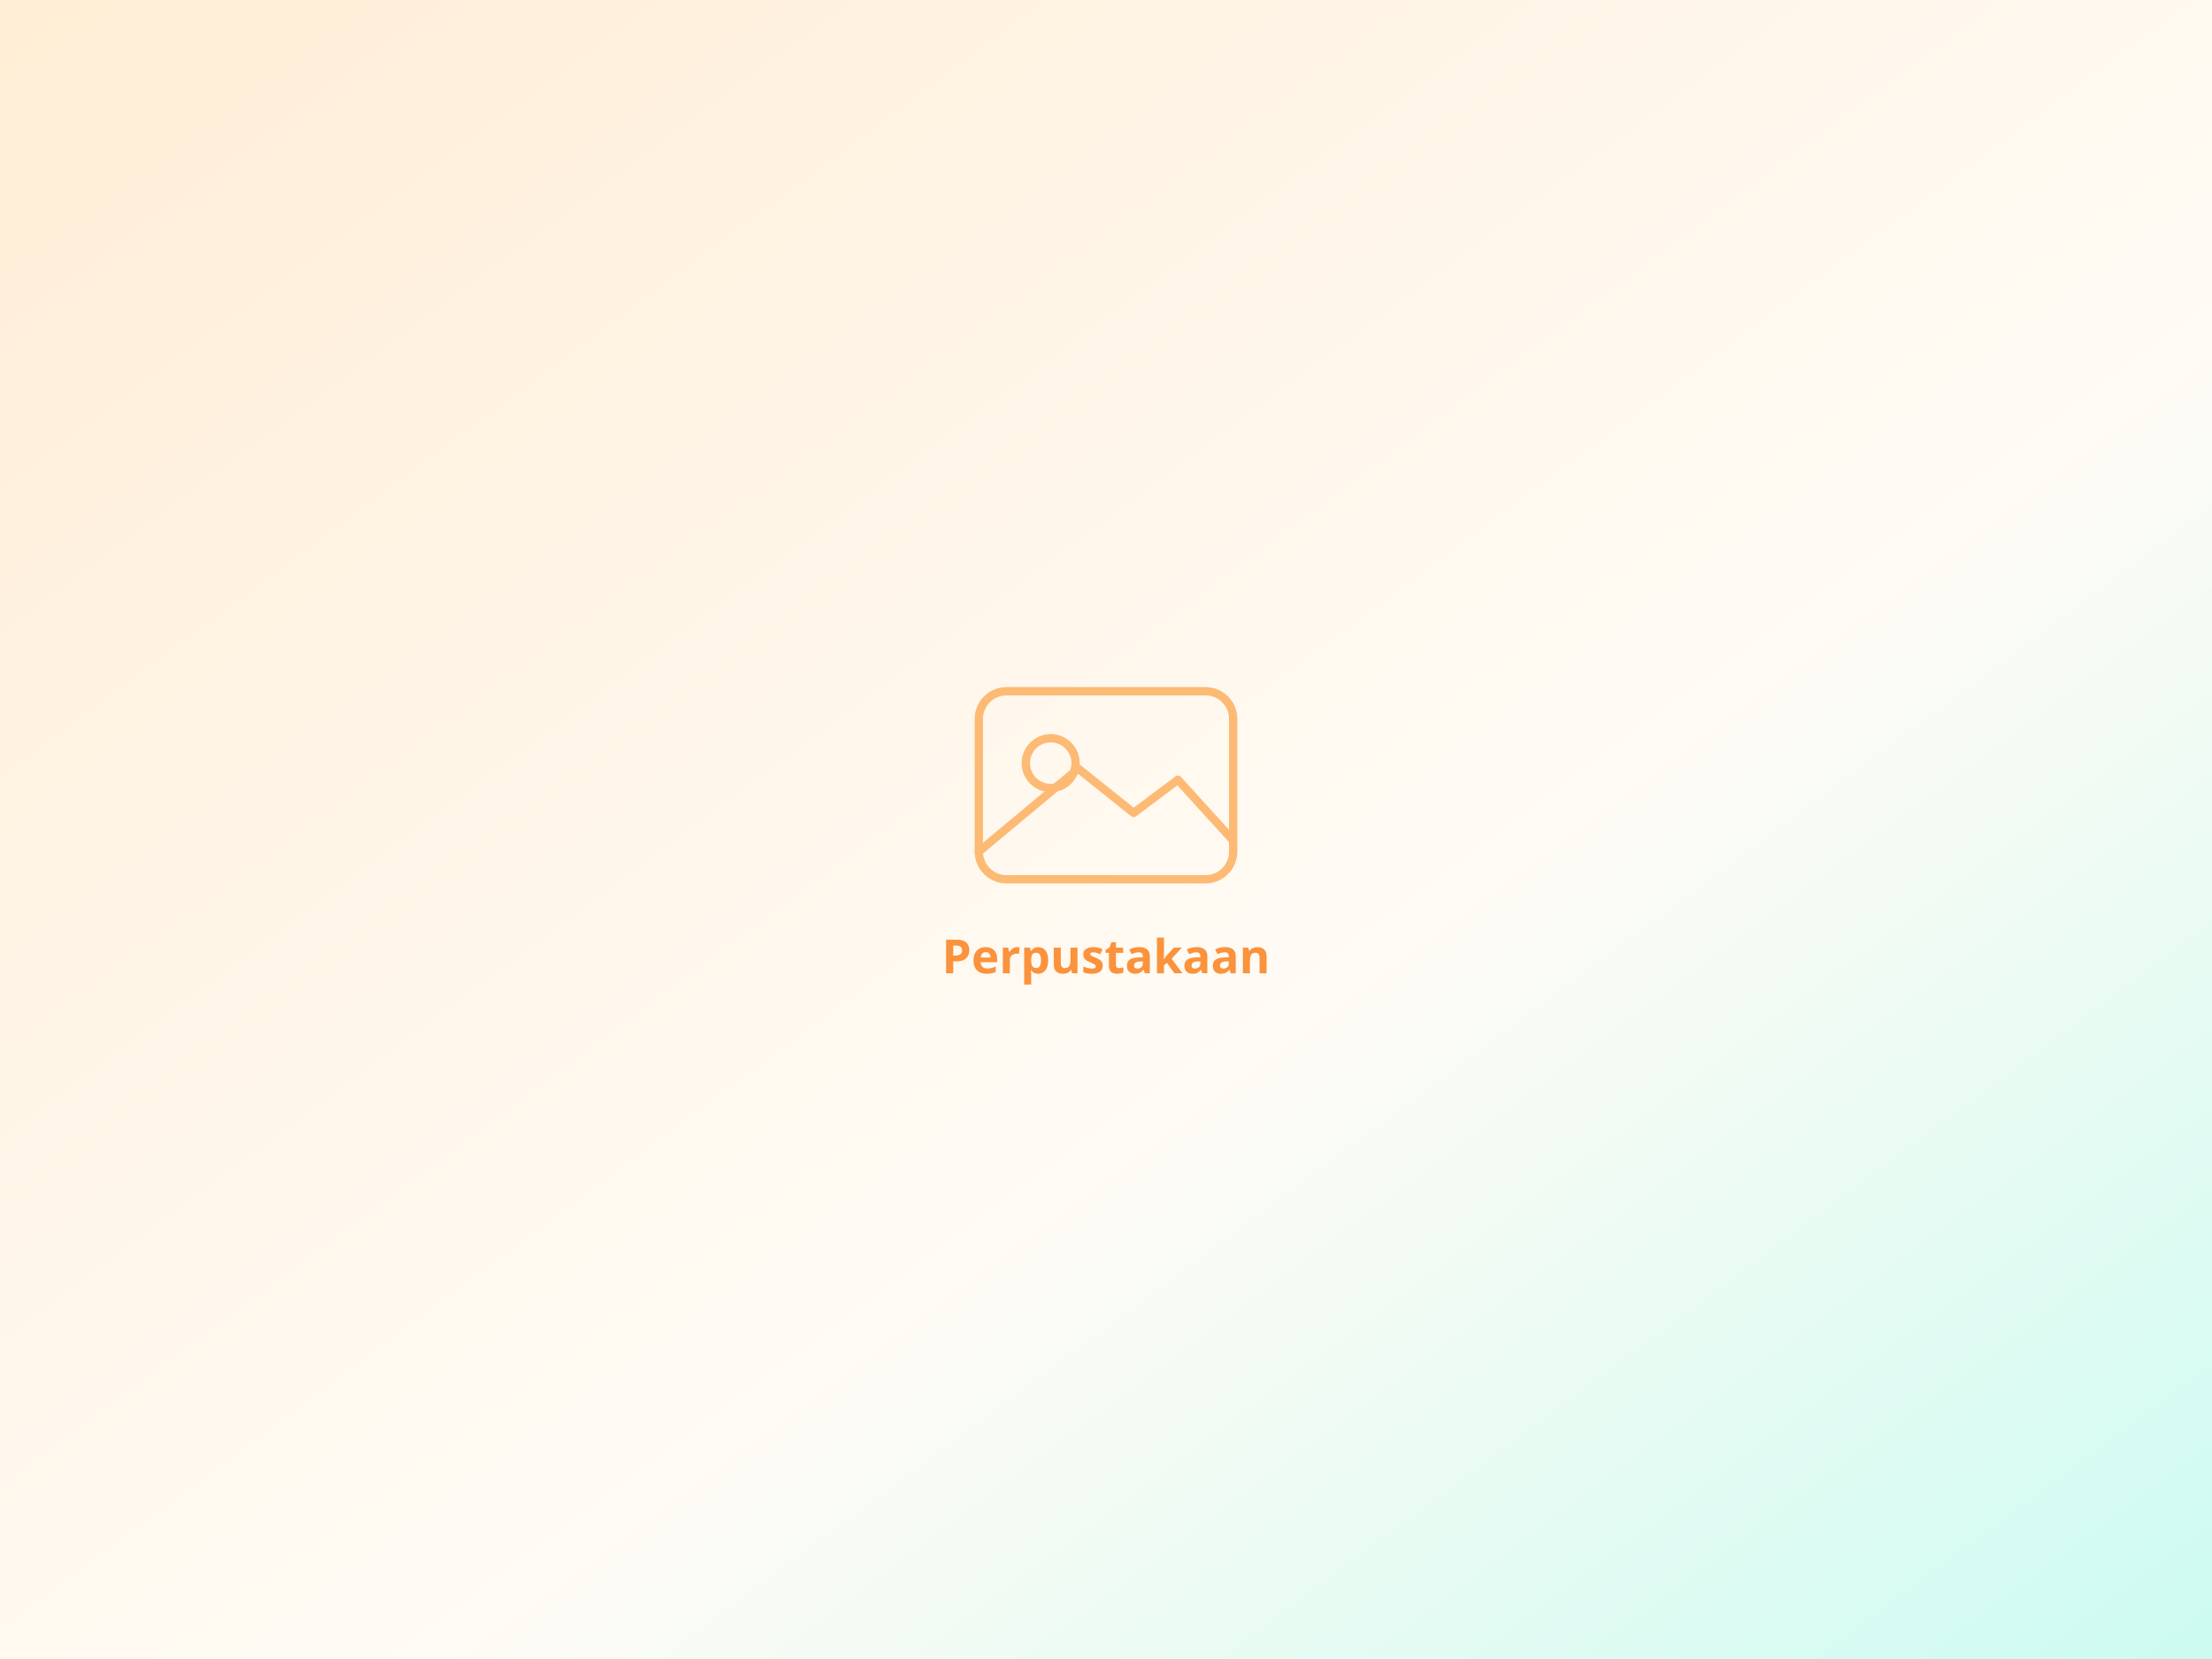
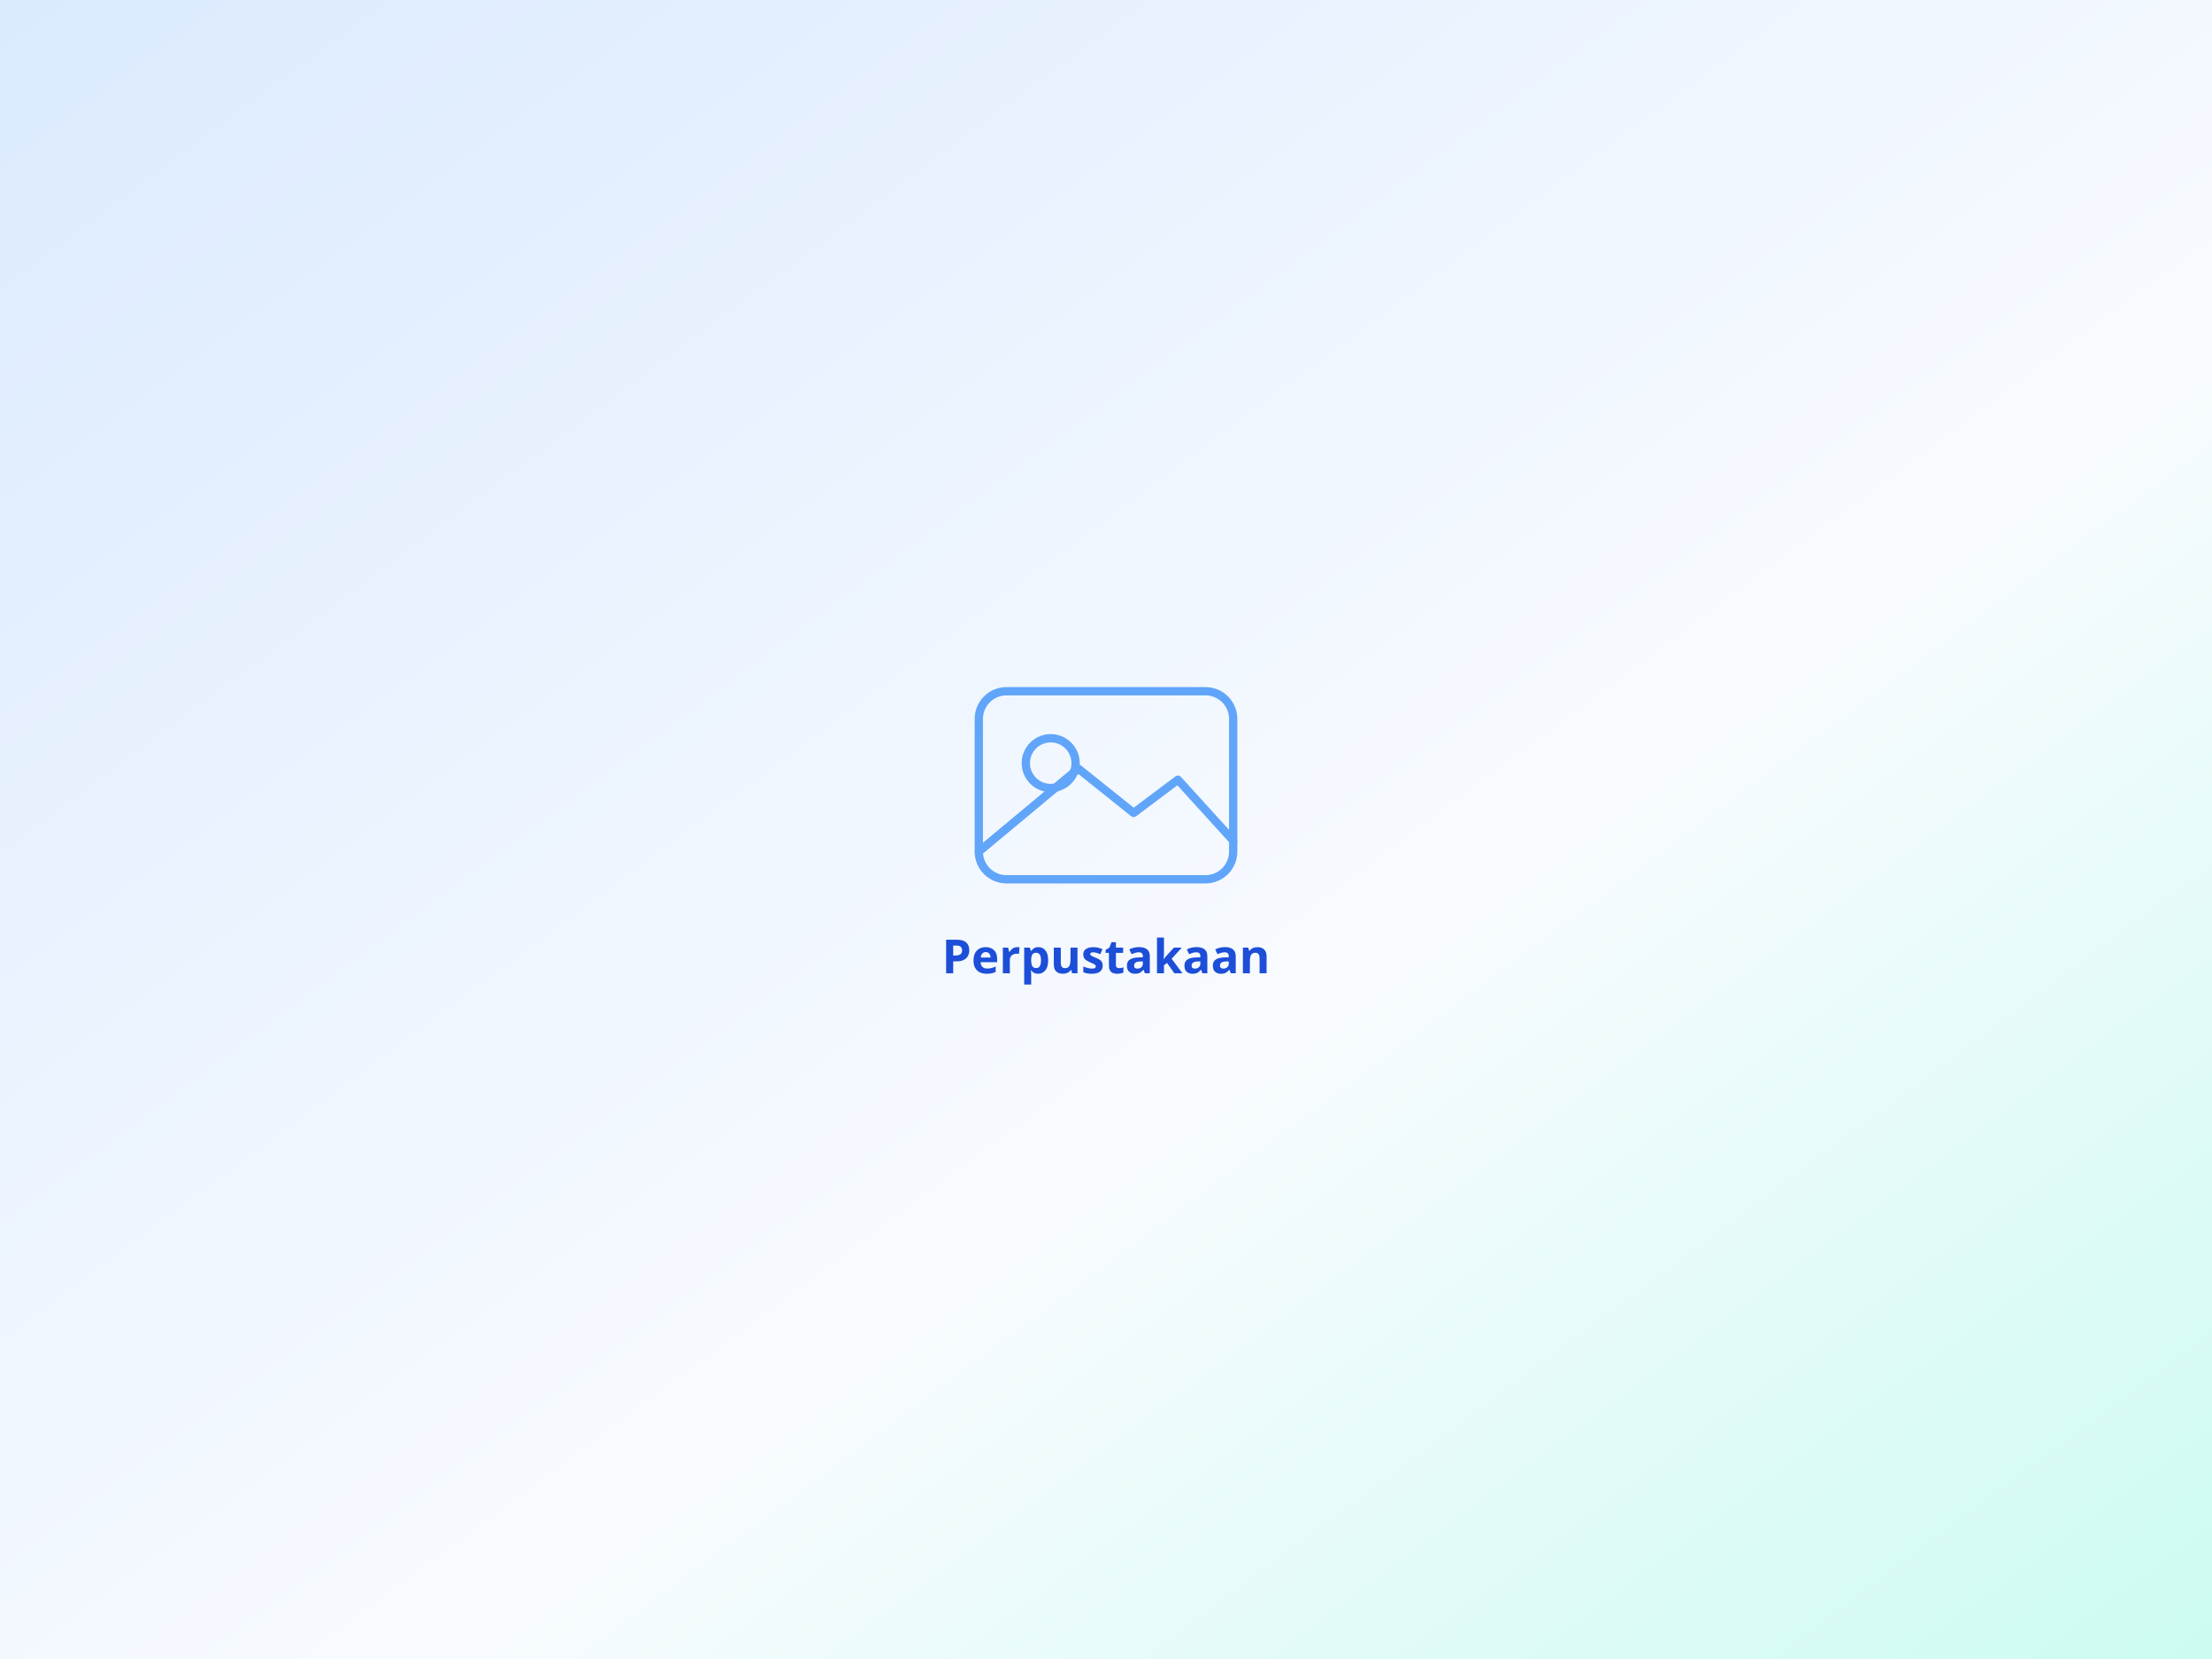
<svg xmlns="http://www.w3.org/2000/svg" width="800" height="600" viewBox="0 0 800 600">
  <defs>
    <linearGradient id="g" x1="0" y1="0" x2="1" y2="1">
-       <stop offset="0" stop-color="#ffedd5" />
-       <stop offset="0.6" stop-color="#fffbf5" />
+       <stop offset="0" stop-color="#dbeafe" />
+       <stop offset="0.6" stop-color="#f8fbff" />
      <stop offset="1" stop-color="#ccfbf1" />
    </linearGradient>
  </defs>
  <rect width="800" height="600" fill="url(#g)" />
-   <g transform="translate(400 284)" fill="none" stroke="#fdba74" stroke-width="3" stroke-linecap="round" stroke-linejoin="round">
+   <g transform="translate(400 284)" fill="none" stroke="#60a5fa" stroke-width="3" stroke-linecap="round" stroke-linejoin="round">
    <rect x="-46" y="-34" width="92" height="68" rx="10" />
    <circle cx="-20" cy="-8" r="9" />
    <path d="M-46 24 L-10 -6 L10 10 L26 -2 L46 20" />
  </g>
-   <text x="400" y="352" font-family="Nunito,sans-serif" font-size="17" fill="#fb923c" text-anchor="middle" font-weight="600">Perpustakaan</text>
+   <text x="400" y="352" font-family="Nunito,sans-serif" font-size="17" fill="#1d4ed8" text-anchor="middle" font-weight="600">Perpustakaan</text>
</svg>
